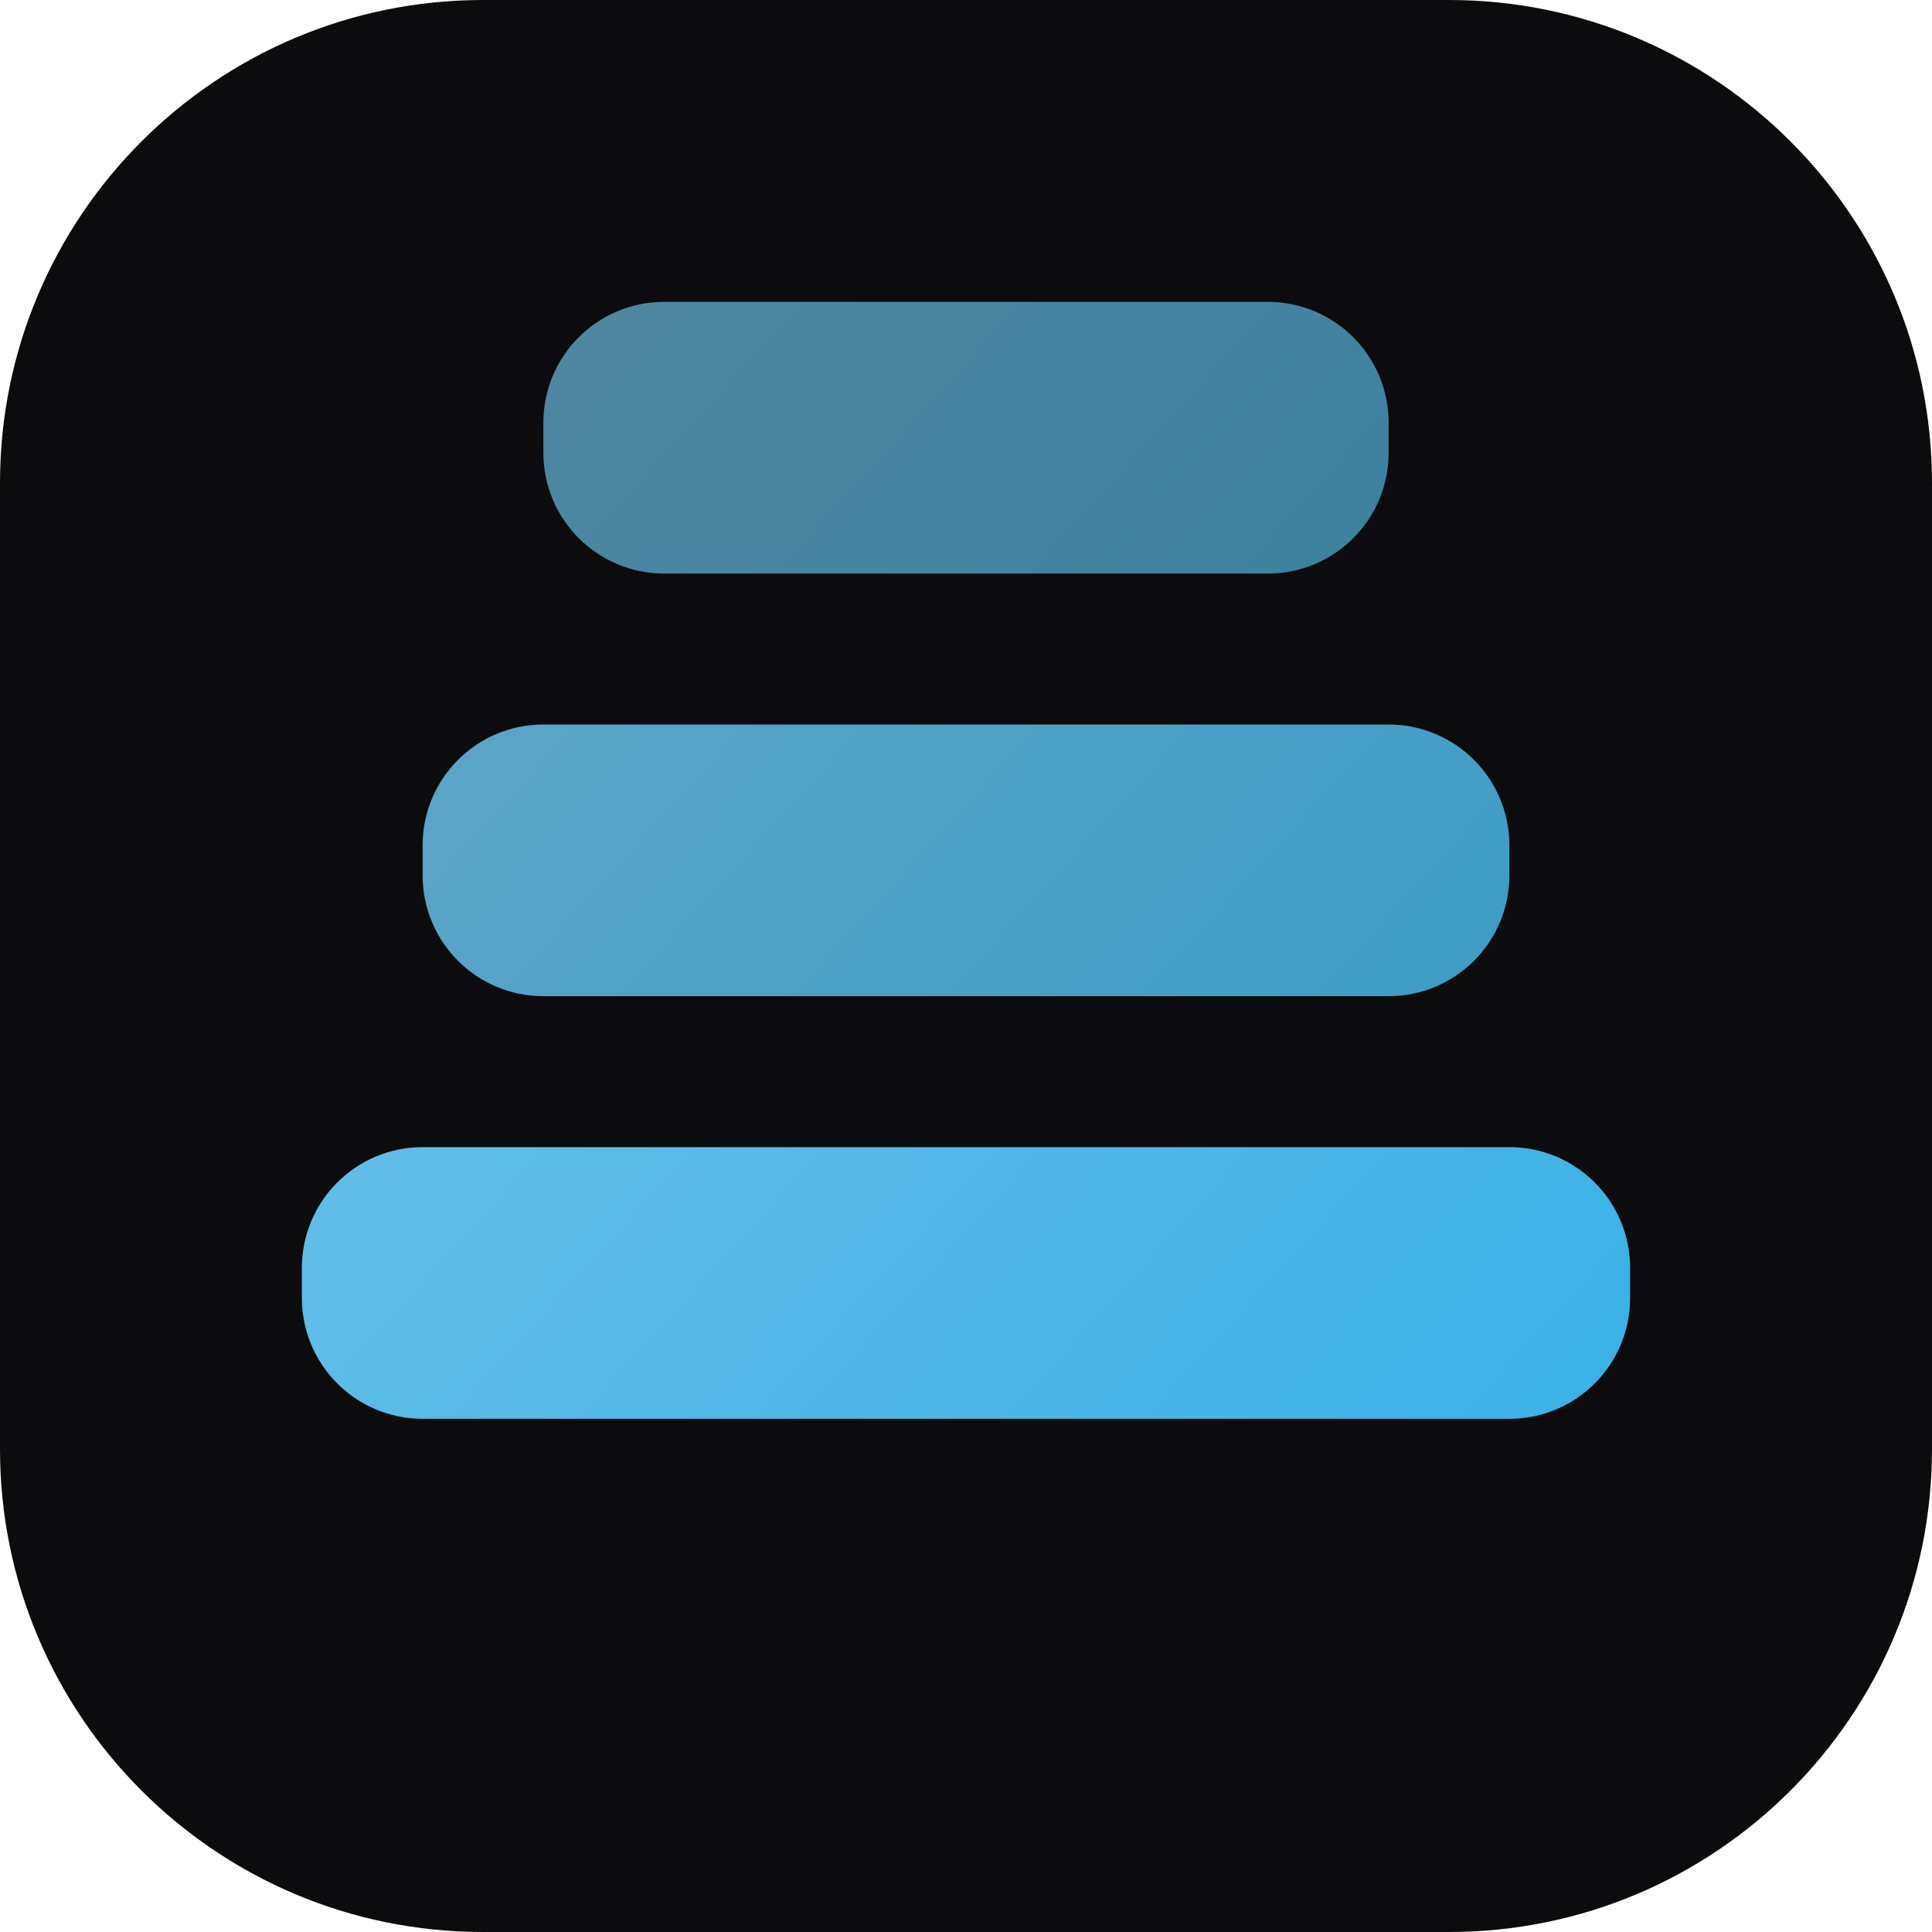
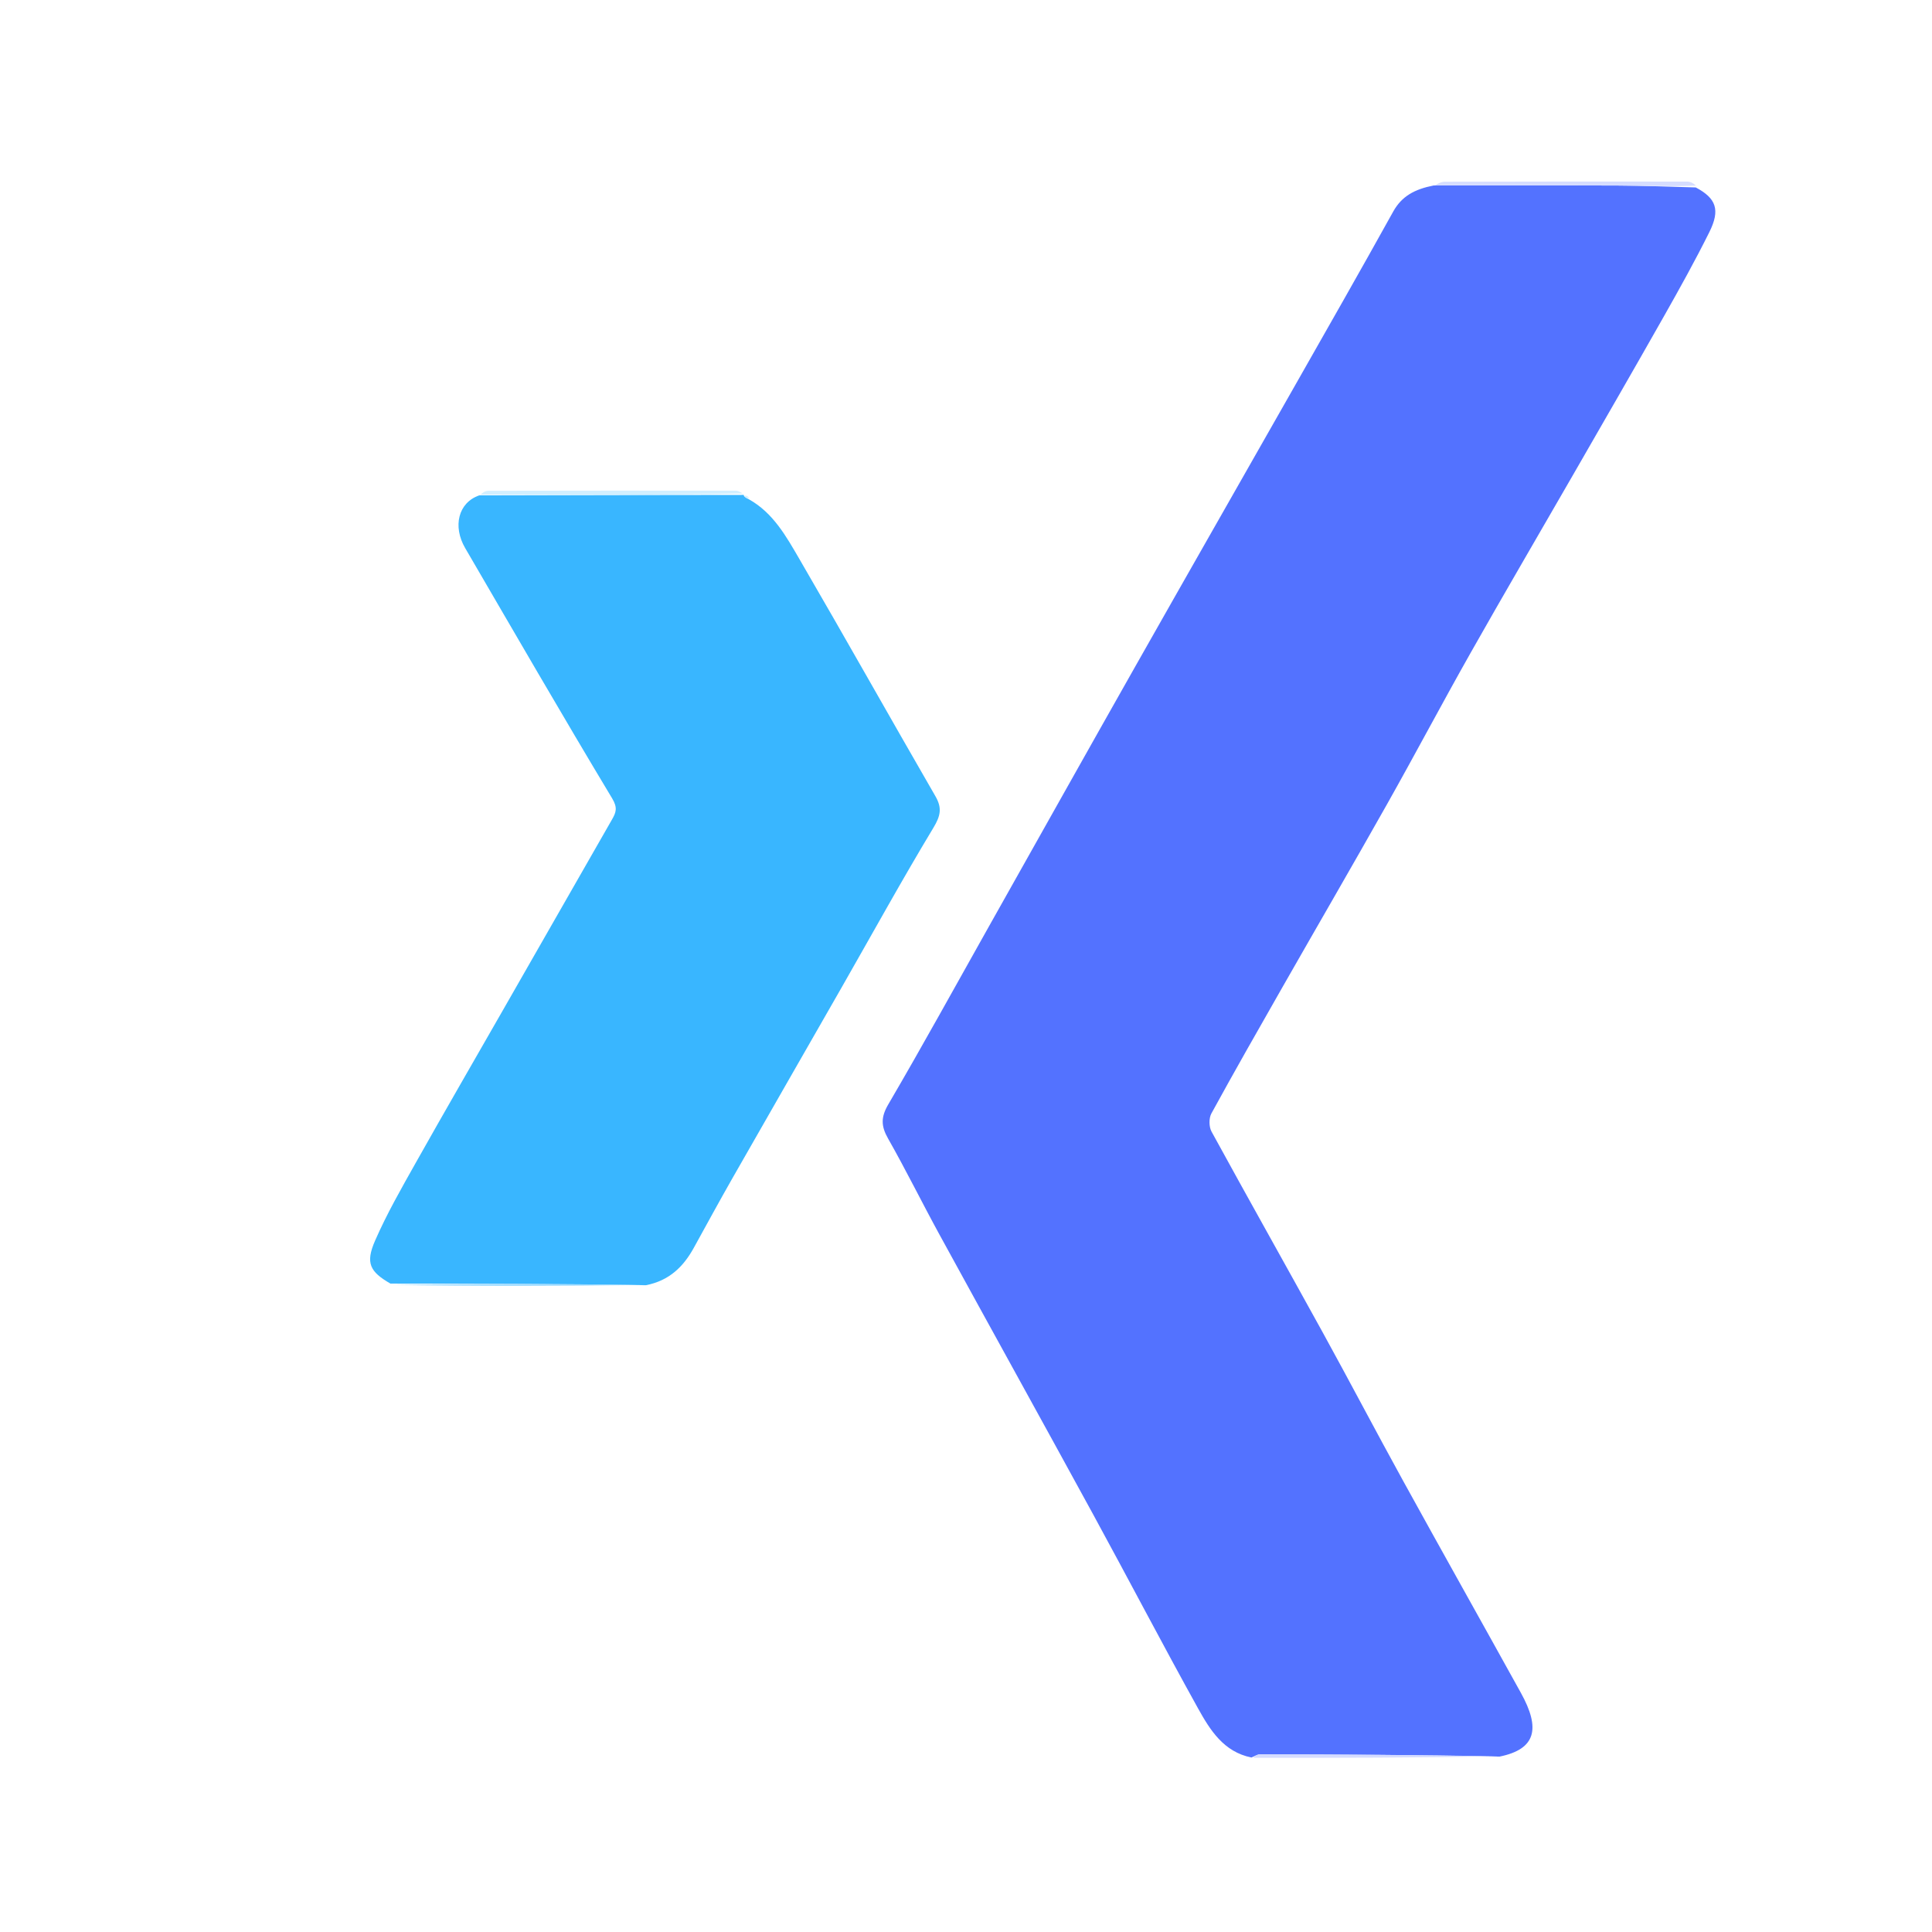
- <svg xmlns="http://www.w3.org/2000/svg" viewBox="0 0 32 32" fill="none" aria-hidden="true">
-   <defs>
-     <linearGradient id="aisk-gradient" x1="6" y1="6" x2="28" y2="26" gradientUnits="userSpaceOnUse">
-       <stop stop-color="#7dd3fc" />
-       <stop offset="1" stop-color="#38bdf8" />
-     </linearGradient>
-   </defs>
-   <rect width="32" height="32" rx="8" fill="#0c0c0e" />
-   <rect x="5" y="19" width="22" height="4.5" rx="2" fill="url(#aisk-gradient)" opacity="0.92" />
-   <rect x="7" y="12" width="18" height="4.5" rx="2" fill="url(#aisk-gradient)" opacity="0.78" />
-   <rect x="9" y="5" width="14" height="4.5" rx="2" fill="url(#aisk-gradient)" opacity="0.62" />
+ <svg xmlns="http://www.w3.org/2000/svg" viewBox="0 0 500 500" fill="none" aria-hidden="true">
+   <path fill="#5372FF" opacity="1" stroke="none" d=" M323.876,454.839   C316.699,453.406 313.171,447.747 310.051,442.126   C300.84,425.533 292.063,408.698 282.969,392.038   C269.755,367.832 256.38,343.713 243.14,319.52   C238.626,311.271 234.47,302.823 229.828,294.649   C228.006,291.44 227.934,289.153 229.891,285.809   C238.814,270.563 247.317,255.072 255.979,239.674   C268.62,217.203 281.225,194.711 293.925,172.272   C307.561,148.181 321.3,124.147 334.972,100.076   C343.539,84.993 352.146,69.933 360.556,54.763   C362.752,50.8 366.071,48.974 371.01,48.004   C387.419,48.024 402.979,47.955 418.539,48.016   C425.314,48.043 432.087,48.336 438.861,48.509   C444.136,51.314 445.26,54.275 442.376,60.073   C438.701,67.461 434.683,74.685 430.617,81.869   C422.817,95.651 414.892,109.363 406.995,123.09   C398.192,138.391 389.263,153.62 380.577,168.986   C373.246,181.954 366.286,195.132 358.974,208.112   C349.983,224.072 340.778,239.912 331.702,255.825   C325.573,266.571 319.441,277.317 313.505,288.169   C312.838,289.389 312.866,291.616 313.539,292.847   C323.038,310.221 332.763,327.47 342.312,344.817   C349.33,357.567 356.087,370.46 363.108,383.208   C373.211,401.551 383.475,419.806 393.616,438.128   C398.689,447.291 397.576,452.677 388.081,454.607   C366.966,454.155 346.525,454.063 326.084,454.025   C325.348,454.024 324.612,454.556 323.876,454.839  z" />
+   <path fill="#39B6FF" opacity="1" stroke="none" d=" M193.837,129.227   C200.13,132.752 203.498,138.857 206.909,144.721   C218.76,165.093 230.297,185.647 242.084,206.057   C243.863,209.138 243.411,211.157 241.559,214.23   C233.354,227.847 225.683,241.785 217.792,255.591   C208.367,272.08 198.894,288.541 189.487,305.039   C186.11,310.964 182.854,316.958 179.559,322.93   C176.901,327.747 173.281,331.425 167.146,332.618   C144.654,332.241 122.846,332.216 101.037,332.191   C95.732,329.123 94.526,326.899 97.069,321.081   C100.094,314.155 103.881,307.544 107.593,300.939   C115.034,287.699 122.65,274.556 130.191,261.372   C139.582,244.953 148.966,228.531 158.368,212.118   C159.425,210.273 159.899,209.076 158.428,206.63   C145.528,185.168 132.997,163.485 120.39,141.847   C117.101,136.204 118.609,130.077 124.017,128.206   C147.368,128.137 169.927,128.111 192.486,128.086   C192.486,128.086 192.462,128.074 192.554,128.383   C193.043,128.87 193.44,129.049 193.837,129.227  z" />
+   <path fill="#D6DDFF" opacity="1" stroke="none" d=" M438.907,48.027   C432.087,48.336 425.314,48.043 418.539,48.016   C402.979,47.955 387.419,48.024 371.388,47.985   C371.913,47.619 372.909,47.039 373.906,47.037   C394.815,46.976 415.723,46.975 436.632,46.997   C437.406,46.998 438.179,47.355 438.907,48.027  z" />
+   <path fill="#D2EFFF" opacity="1" stroke="none" d=" M192.198,127.72   C169.927,128.111 147.368,128.137 124.34,128.066   C124.697,127.638 125.523,127.018 126.35,127.016   C147.73,126.964 169.11,126.973 190.49,126.992   C190.963,126.993 191.436,127.228 192.198,127.72  z" />
+   <path fill="#9EDBFF" opacity="1" stroke="none" d=" M101.279,332.534   C122.846,332.216 144.654,332.241 166.78,332.552   C145.239,332.851 123.381,332.864 101.279,332.534  z" />
+   <path fill="#D5DCFF" opacity="1" stroke="none" d=" M324.35,454.921   C324.612,454.556 325.348,454.024 326.084,454.025   C346.525,454.063 366.966,454.155 387.705,454.537   C366.943,454.891 345.883,454.947 324.35,454.921  z" />
+   <path fill="#D2EFFF" opacity="1" stroke="none" d=" M193.878,128.829   C193.44,129.049 193.043,128.87 192.541,128.379   C192.931,128.187 193.425,128.309 193.878,128.829  z" />
</svg>
